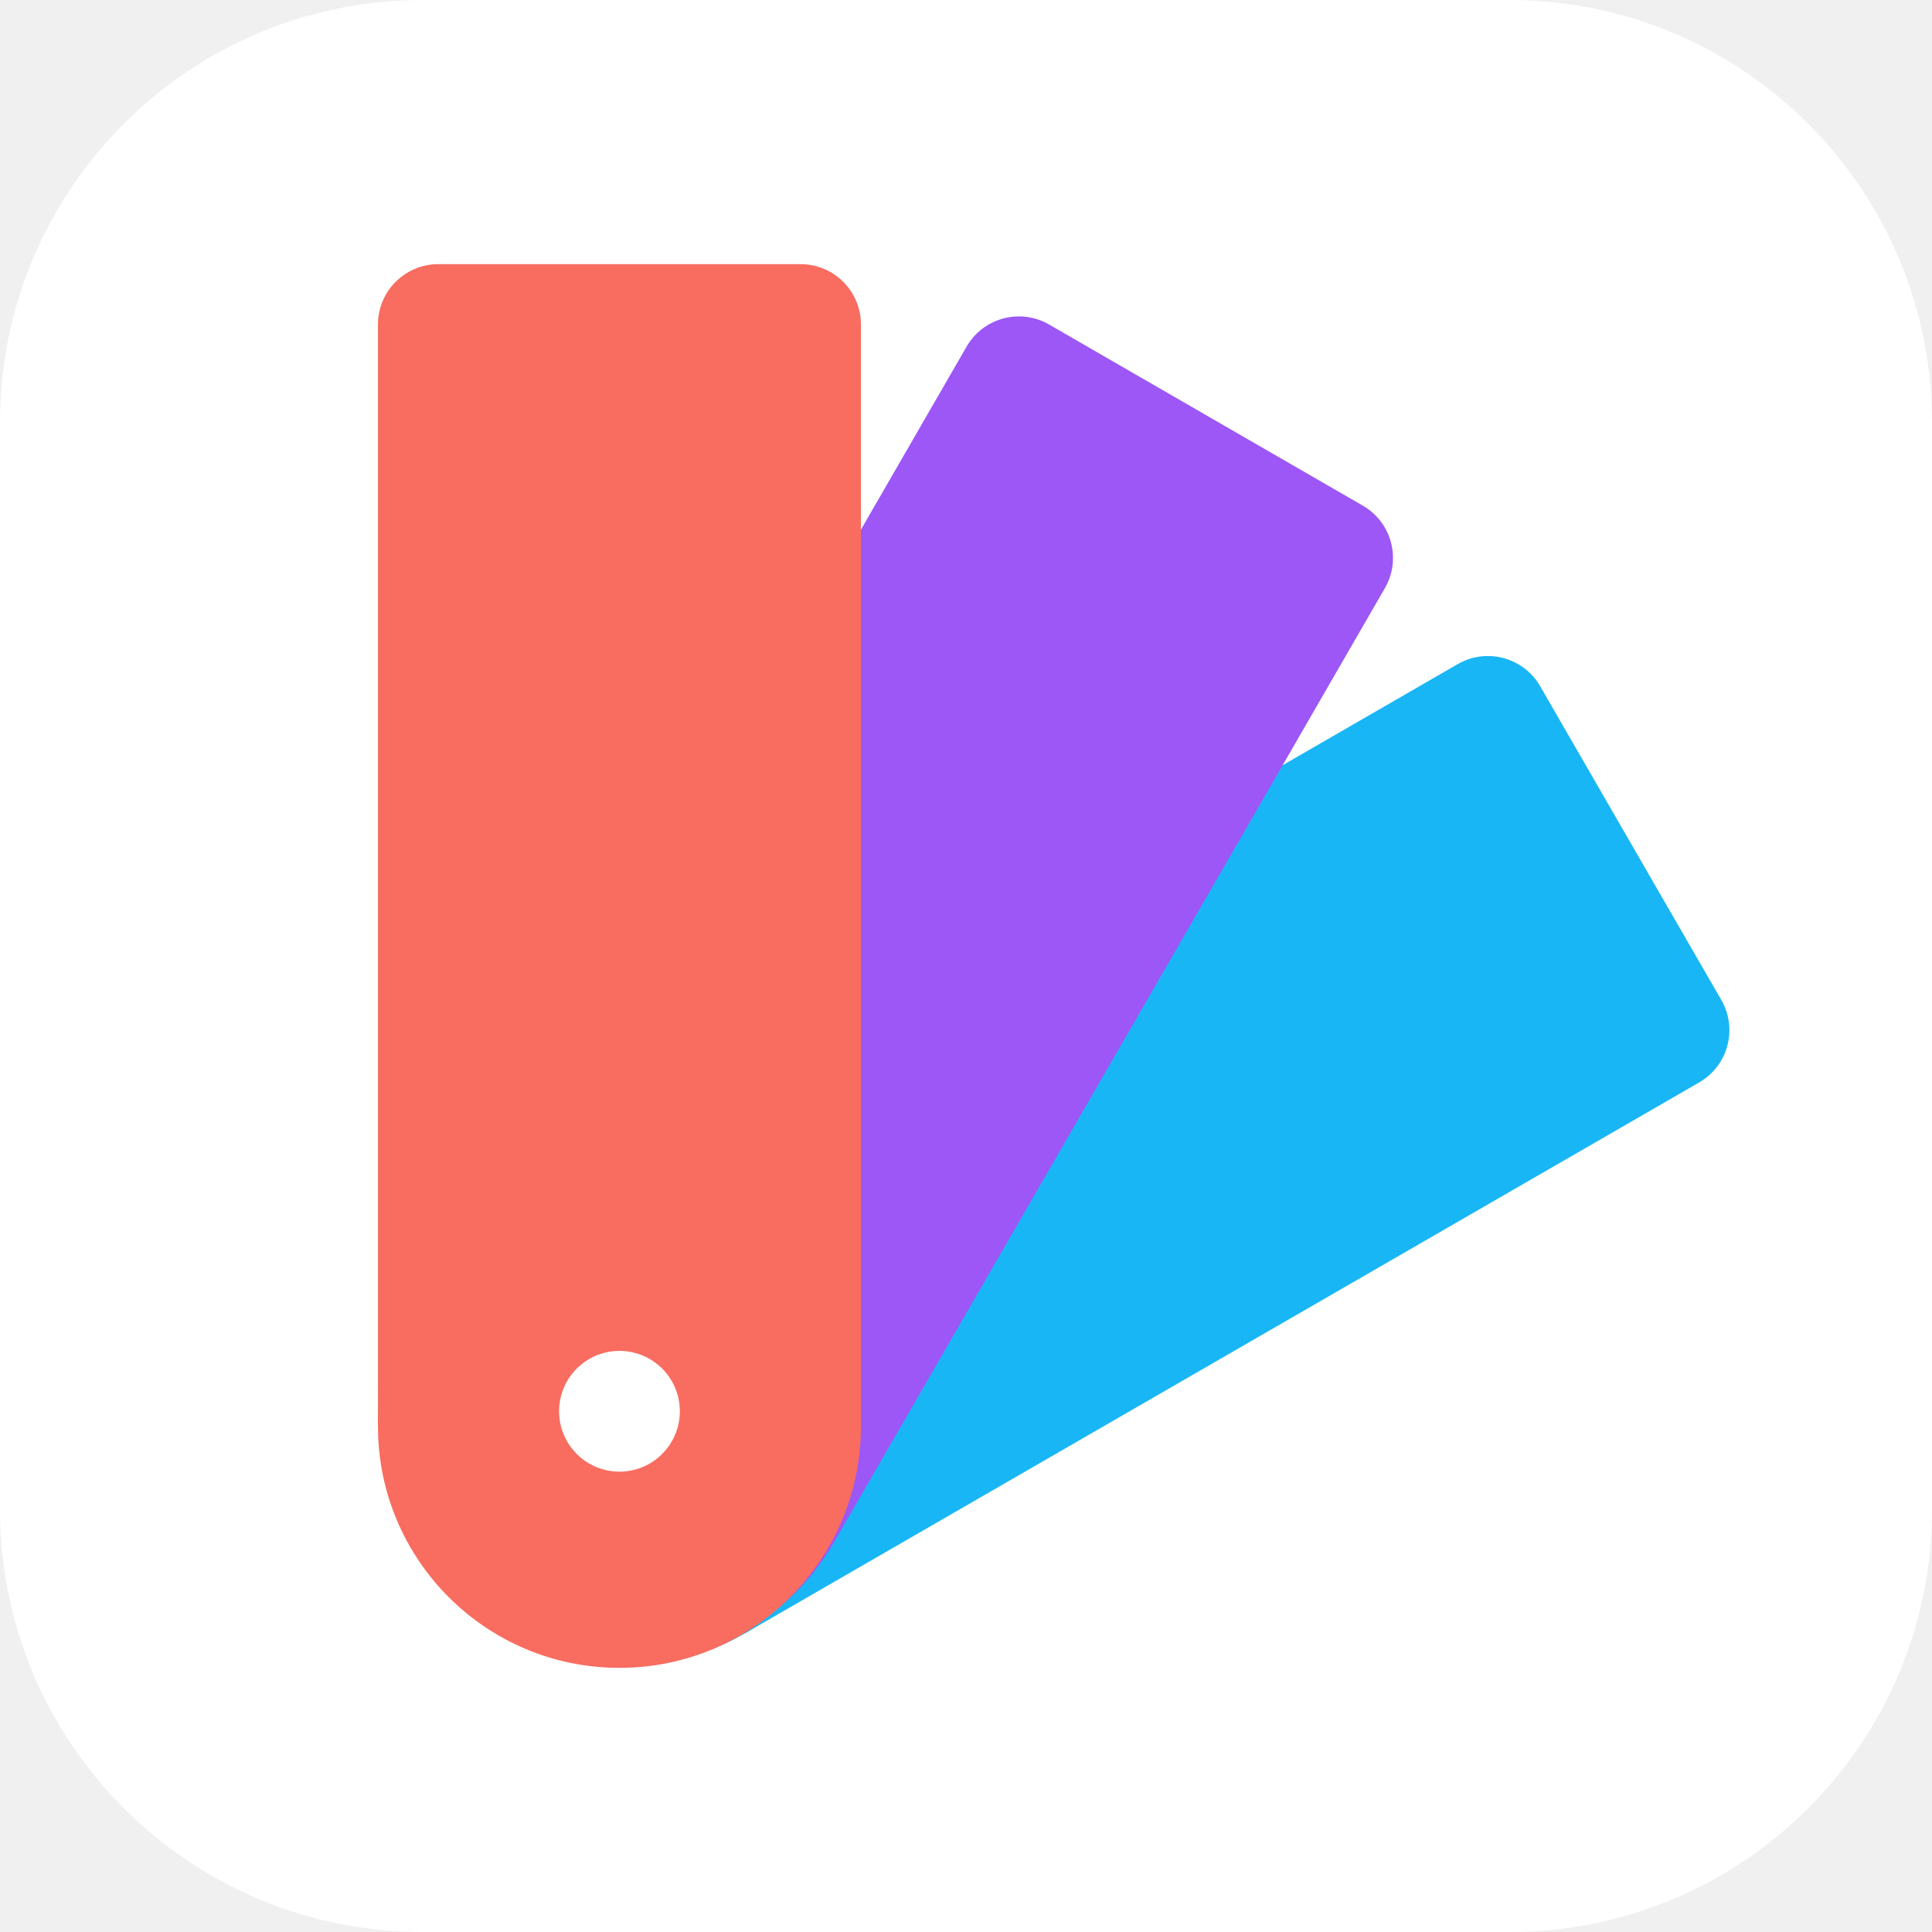
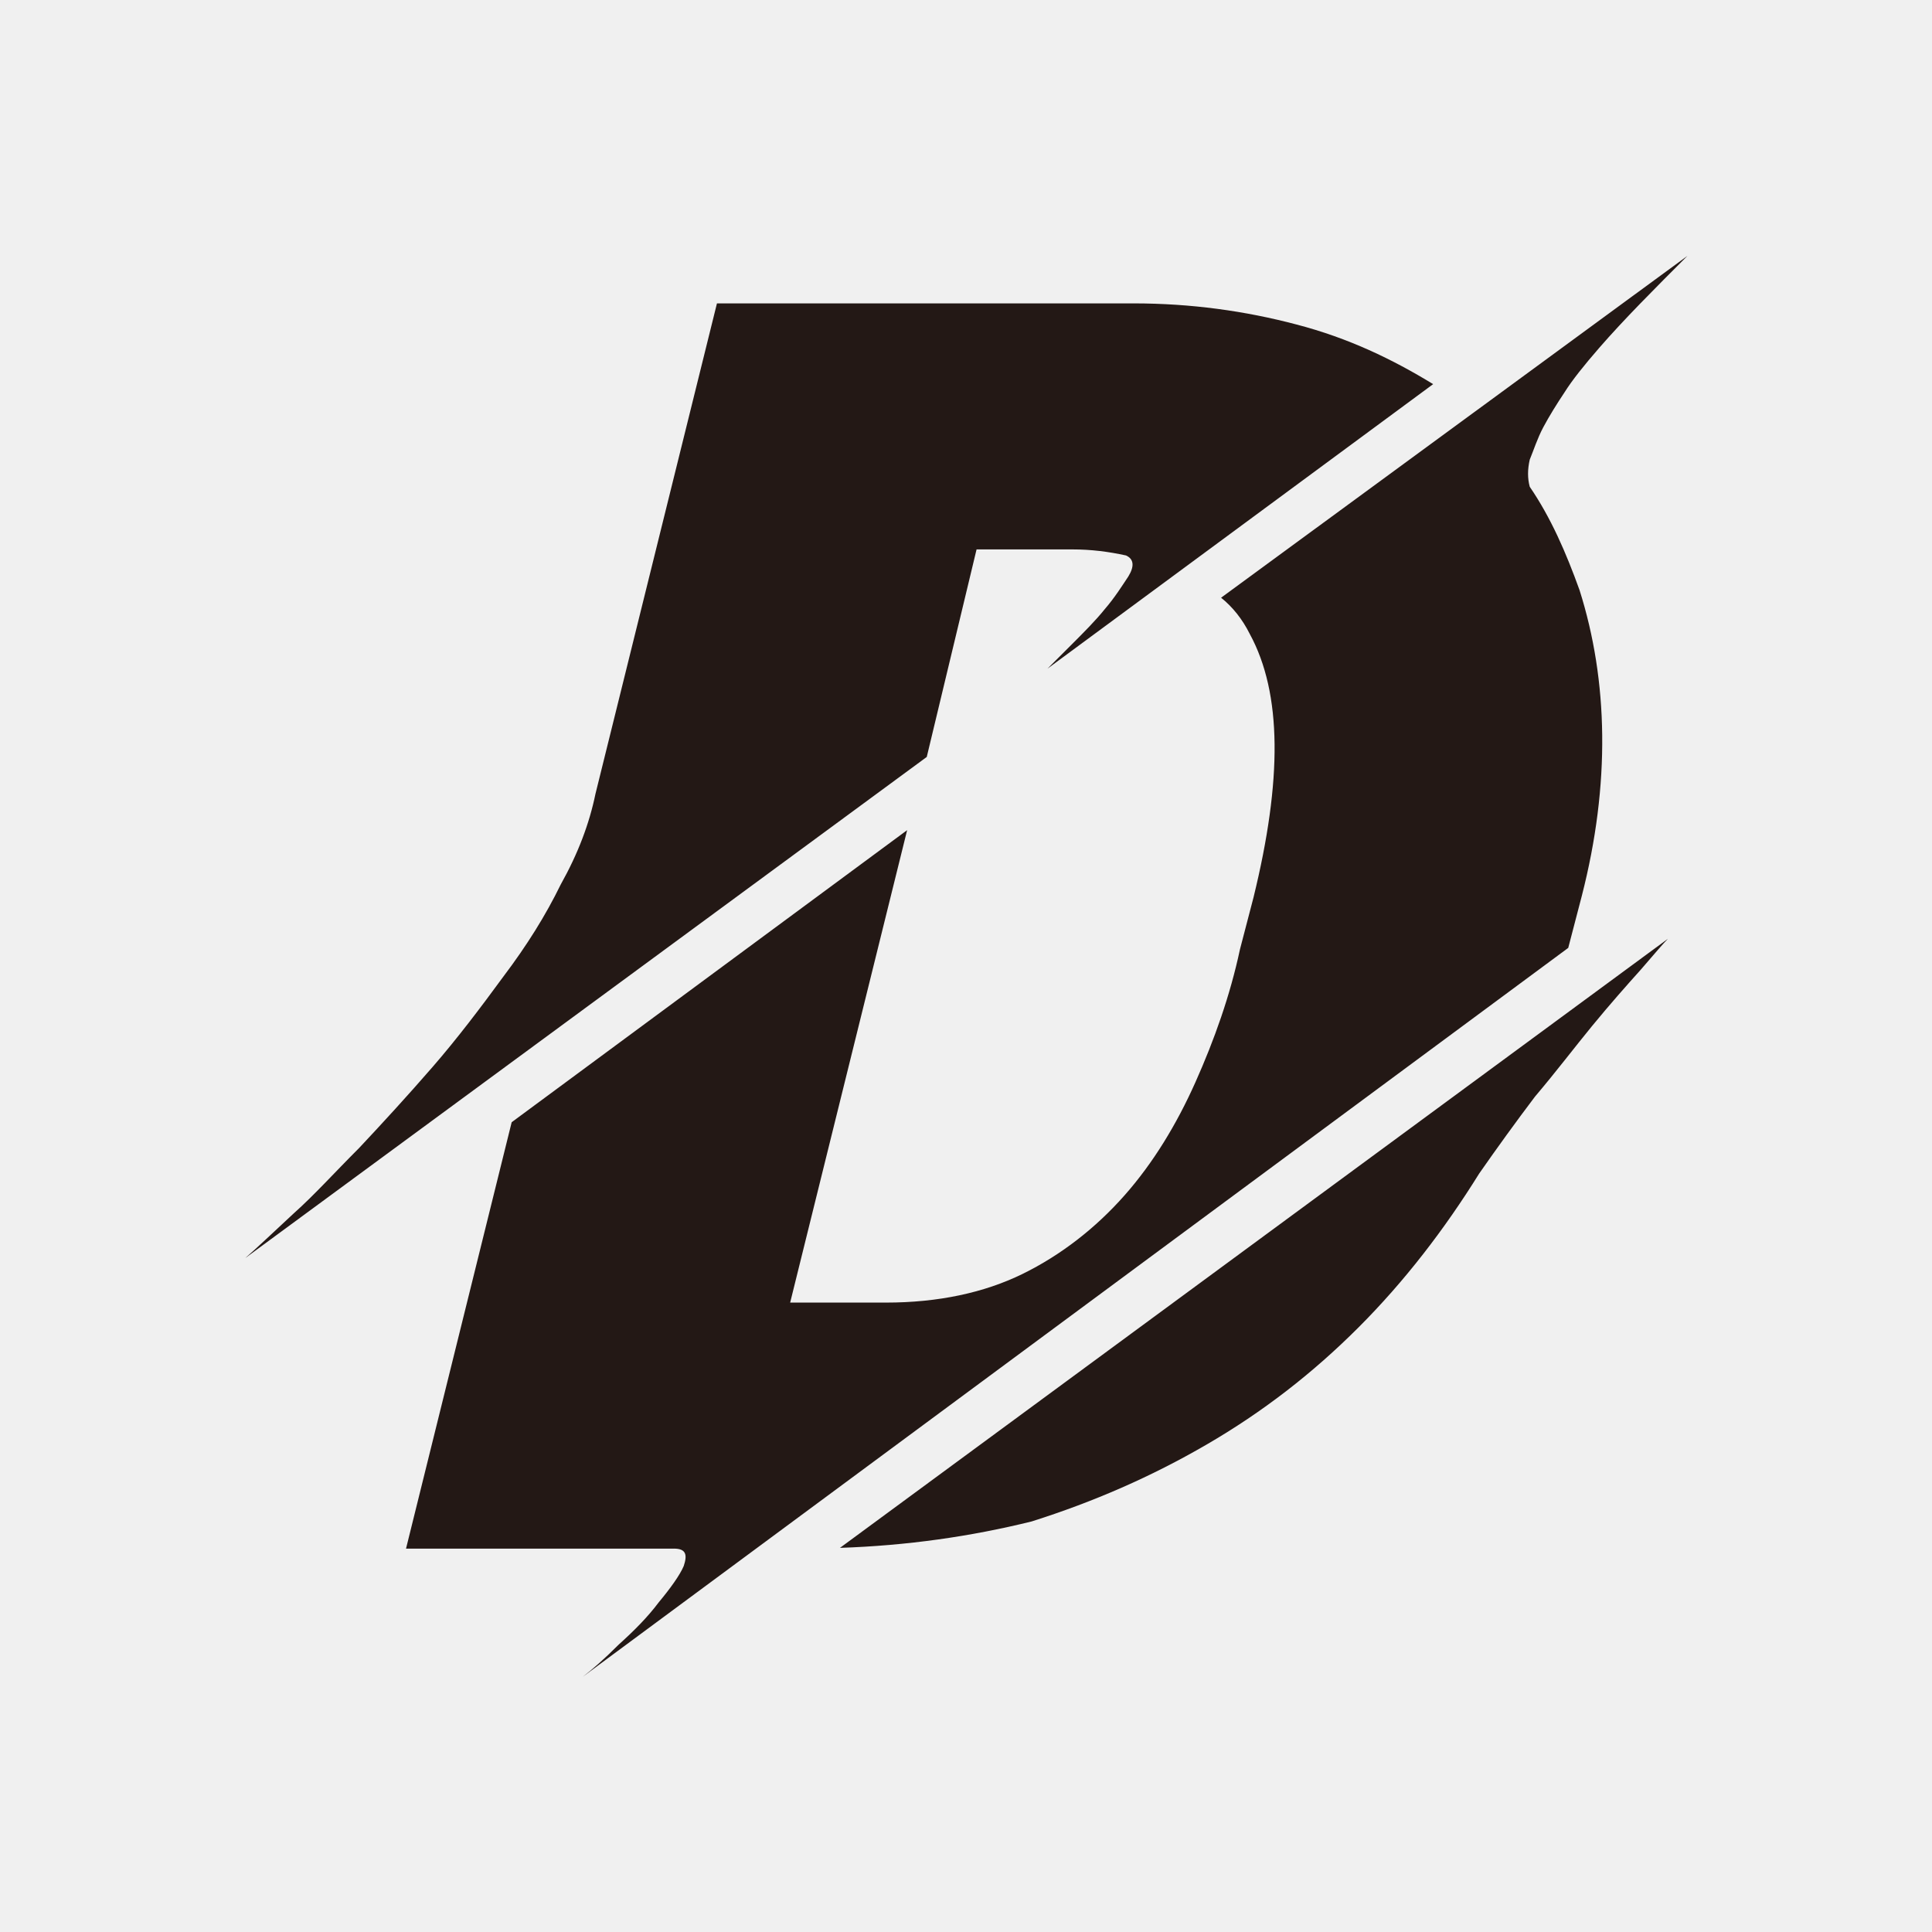
- <svg xmlns="http://www.w3.org/2000/svg" width="256" height="256" viewBox="0 0 256 256" fill="none">
-   <rect width="256" height="256" rx="56" fill="white" />
-   <path d="M193.152 88C196.979 85.791 201.872 87.102 204.081 90.928L228.081 132.497C230.29 136.324 228.979 141.216 225.152 143.426L98.713 216.426L66.713 161L193.152 88Z" fill="#19B6F5" />
-   <path d="M98.713 216.426C83.407 225.262 63.837 220.018 55 204.713C46.163 189.407 51.407 169.837 66.713 161C82.018 152.163 101.589 157.407 110.426 172.713C119.262 188.018 114.018 207.589 98.713 216.426Z" fill="#19B6F5" />
-   <path d="M128.081 45.928C130.29 42.102 135.183 40.791 139.009 43L180.578 67C184.405 69.209 185.716 74.102 183.506 77.928L110.506 204.368L55.081 172.368L128.081 45.928Z" fill="#9C57F6" />
-   <path d="M110.506 204.368C101.67 219.673 82.099 224.917 66.794 216.081C51.488 207.244 46.244 187.673 55.081 172.368C63.917 157.063 83.488 151.819 98.794 160.655C114.099 169.492 119.343 189.063 110.506 204.368Z" fill="#9C57F6" />
-   <path d="M50.081 43C50.081 38.582 53.663 35 58.081 35H106.081C110.499 35 114.081 38.582 114.081 43V189H50.081V43Z" fill="#F86D60" />
-   <path d="M114.081 189C114.081 206.673 99.754 221 82.081 221C64.408 221 50.081 206.673 50.081 189C50.081 171.327 64.408 157 82.081 157C99.754 157 114.081 171.327 114.081 189Z" fill="#F86D60" />
-   <circle cx="82.081" cy="187" r="8" fill="white" />
+ <svg xmlns="http://www.w3.org/2000/svg" version="1.1" id="图层_1" x="0px" y="0px" viewBox="0 0 256 256" style="enable-background:new 0 0 256 256;" xml:space="preserve">
+   <style type="text/css">
+ 	.st0{display:none;fill:#FFFFFF;}
+ 	.st1{fill:#231815;}
+ </style>
+   <path class="st0" d="M56,0h144c30.9,0,56,25.1,56,56v144c0,30.9-25.1,56-56,56H56c-30.9,0-56-25.1-56-56V56C0,25.1,25.1,0,56,0z" />
+   <g>
+     <path class="st1" d="M122.8,100.3l-90.3,66.4c1.5-1.3,3.6-3.3,6.4-5.9c2.8-2.5,5.3-5.3,8.7-8.7c3.1-3.3,6.4-6.9,9.7-10.7   c3.3-3.8,6.4-7.9,9.4-12c3.1-4.1,5.6-8.1,7.6-12.2c2.3-4.1,3.8-8.1,4.6-12L95,40.2h55.2c7.6,0,14.8,1,21.6,2.8   c6.9,1.8,12.7,4.6,18.1,7.9l-51.1,37.7c0.8-0.8,1.8-1.8,3.3-3.3c1.5-1.5,3.1-3.1,4.3-4.6c1.3-1.5,2.3-3.1,3.1-4.3   c0.8-1.3,0.8-2.3-0.3-2.8c-2.3-0.5-4.6-0.8-7.1-0.8h-12.7L122.8,100.3z M77.2,222.2c1.3-1,2.8-2.3,4.8-4.3c2-1.8,3.8-3.6,5.3-5.6   c1.5-1.8,2.8-3.6,3.3-4.8c0.5-1.5,0.3-2.3-1.3-2.3H53.8l14-56.5l52.4-38.7l-15.5,62.6h12.7c6.9,0,13-1.3,18.1-3.8   c5.1-2.5,9.7-6.1,13.5-10.4c3.8-4.3,6.9-9.4,9.4-15c2.5-5.6,4.6-11.5,5.9-17.6l1.8-6.9c3.8-15.5,3.8-27-0.5-34.9   c-1-2-2.3-3.6-3.8-4.8l61.8-45.3c-4.3,4.3-8.4,8.4-11.7,12.2c-2,2.3-3.6,4.3-4.6,5.9c-1,1.5-2,3.1-2.8,4.6   c-0.8,1.5-1.3,3.1-1.8,4.3c-0.3,1.3-0.3,2.5,0,3.6c2.8,4.1,4.8,8.7,6.6,13.7c3.8,12,4.1,25.7,0.3,40.5l-1.8,6.9L77.2,222.2z    M111.3,205.1L221,124.4c-0.5,0.5-1.8,2-3.6,4.1c-1.8,2-4.1,4.6-6.4,7.4c-2.3,2.8-4.8,6.1-7.6,9.4c-2.5,3.3-5.1,6.9-7.4,10.2   c-4.6,7.4-9.9,14.3-16,20.4c-6.1,6.1-12.7,11.2-20.1,15.5c-7.4,4.3-15,7.6-23.2,10.2C128.6,203.6,120.2,204.8,111.3,205.1z" />
+   </g>
</svg>
